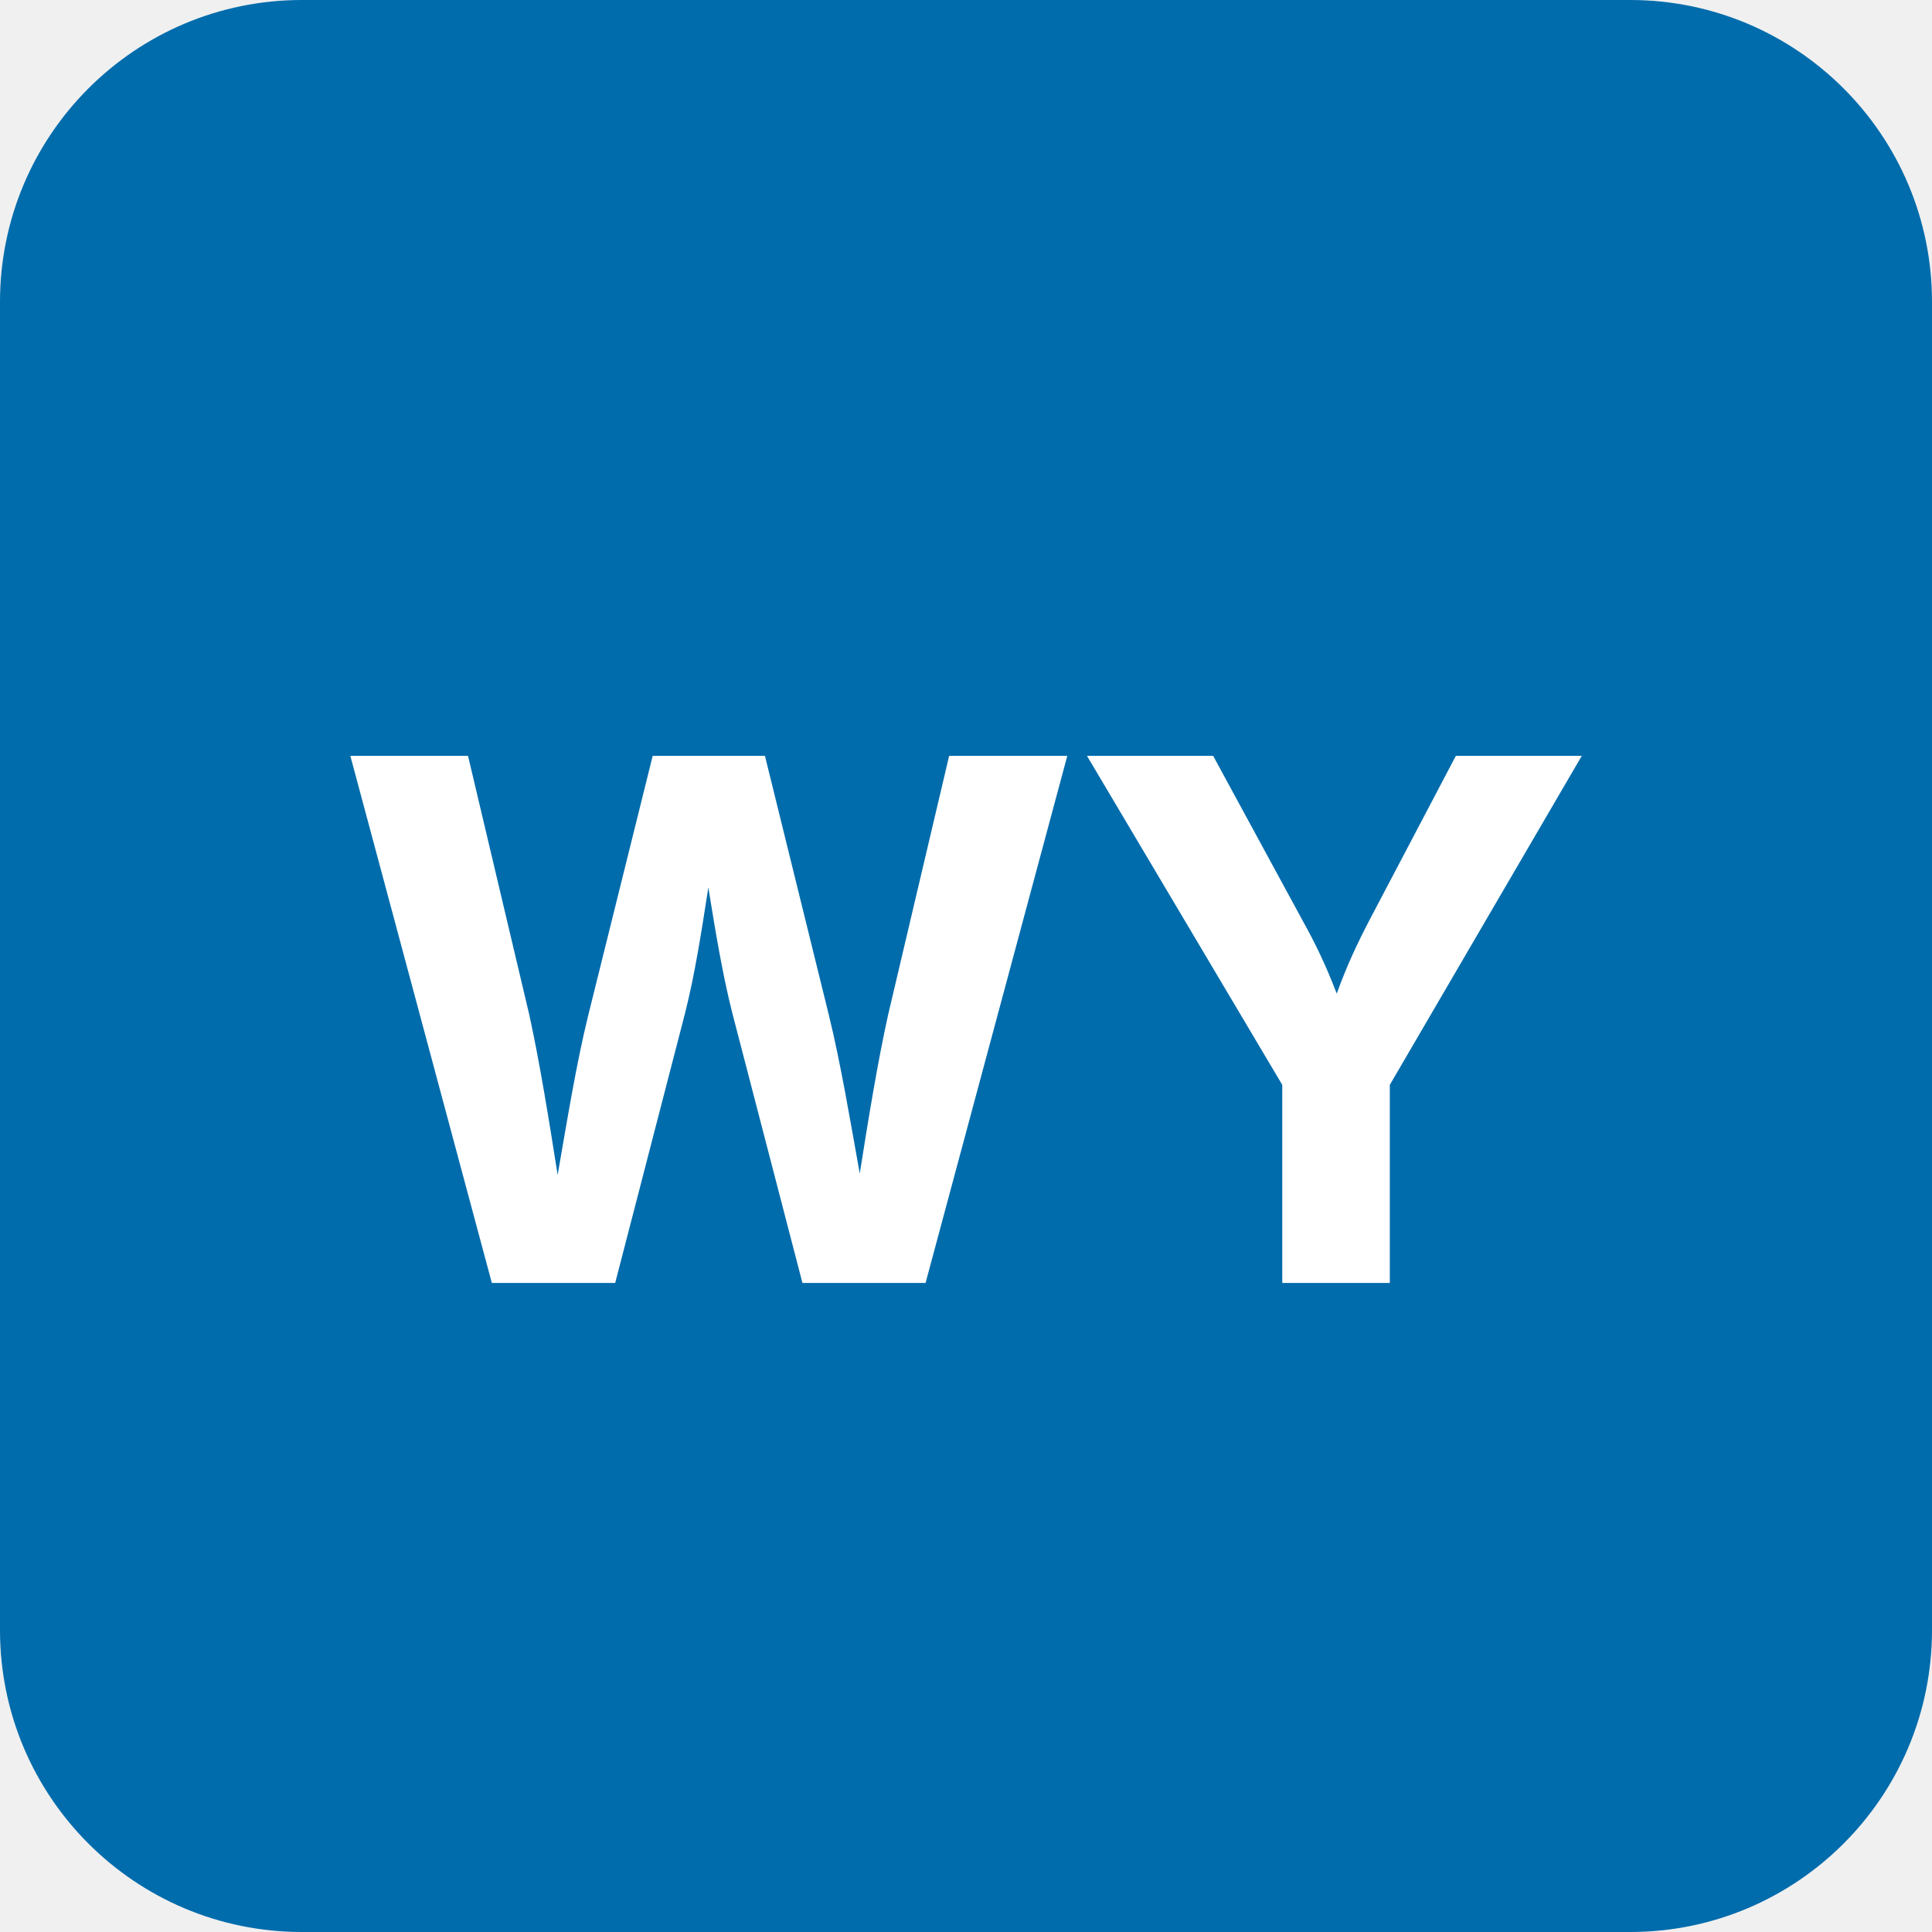
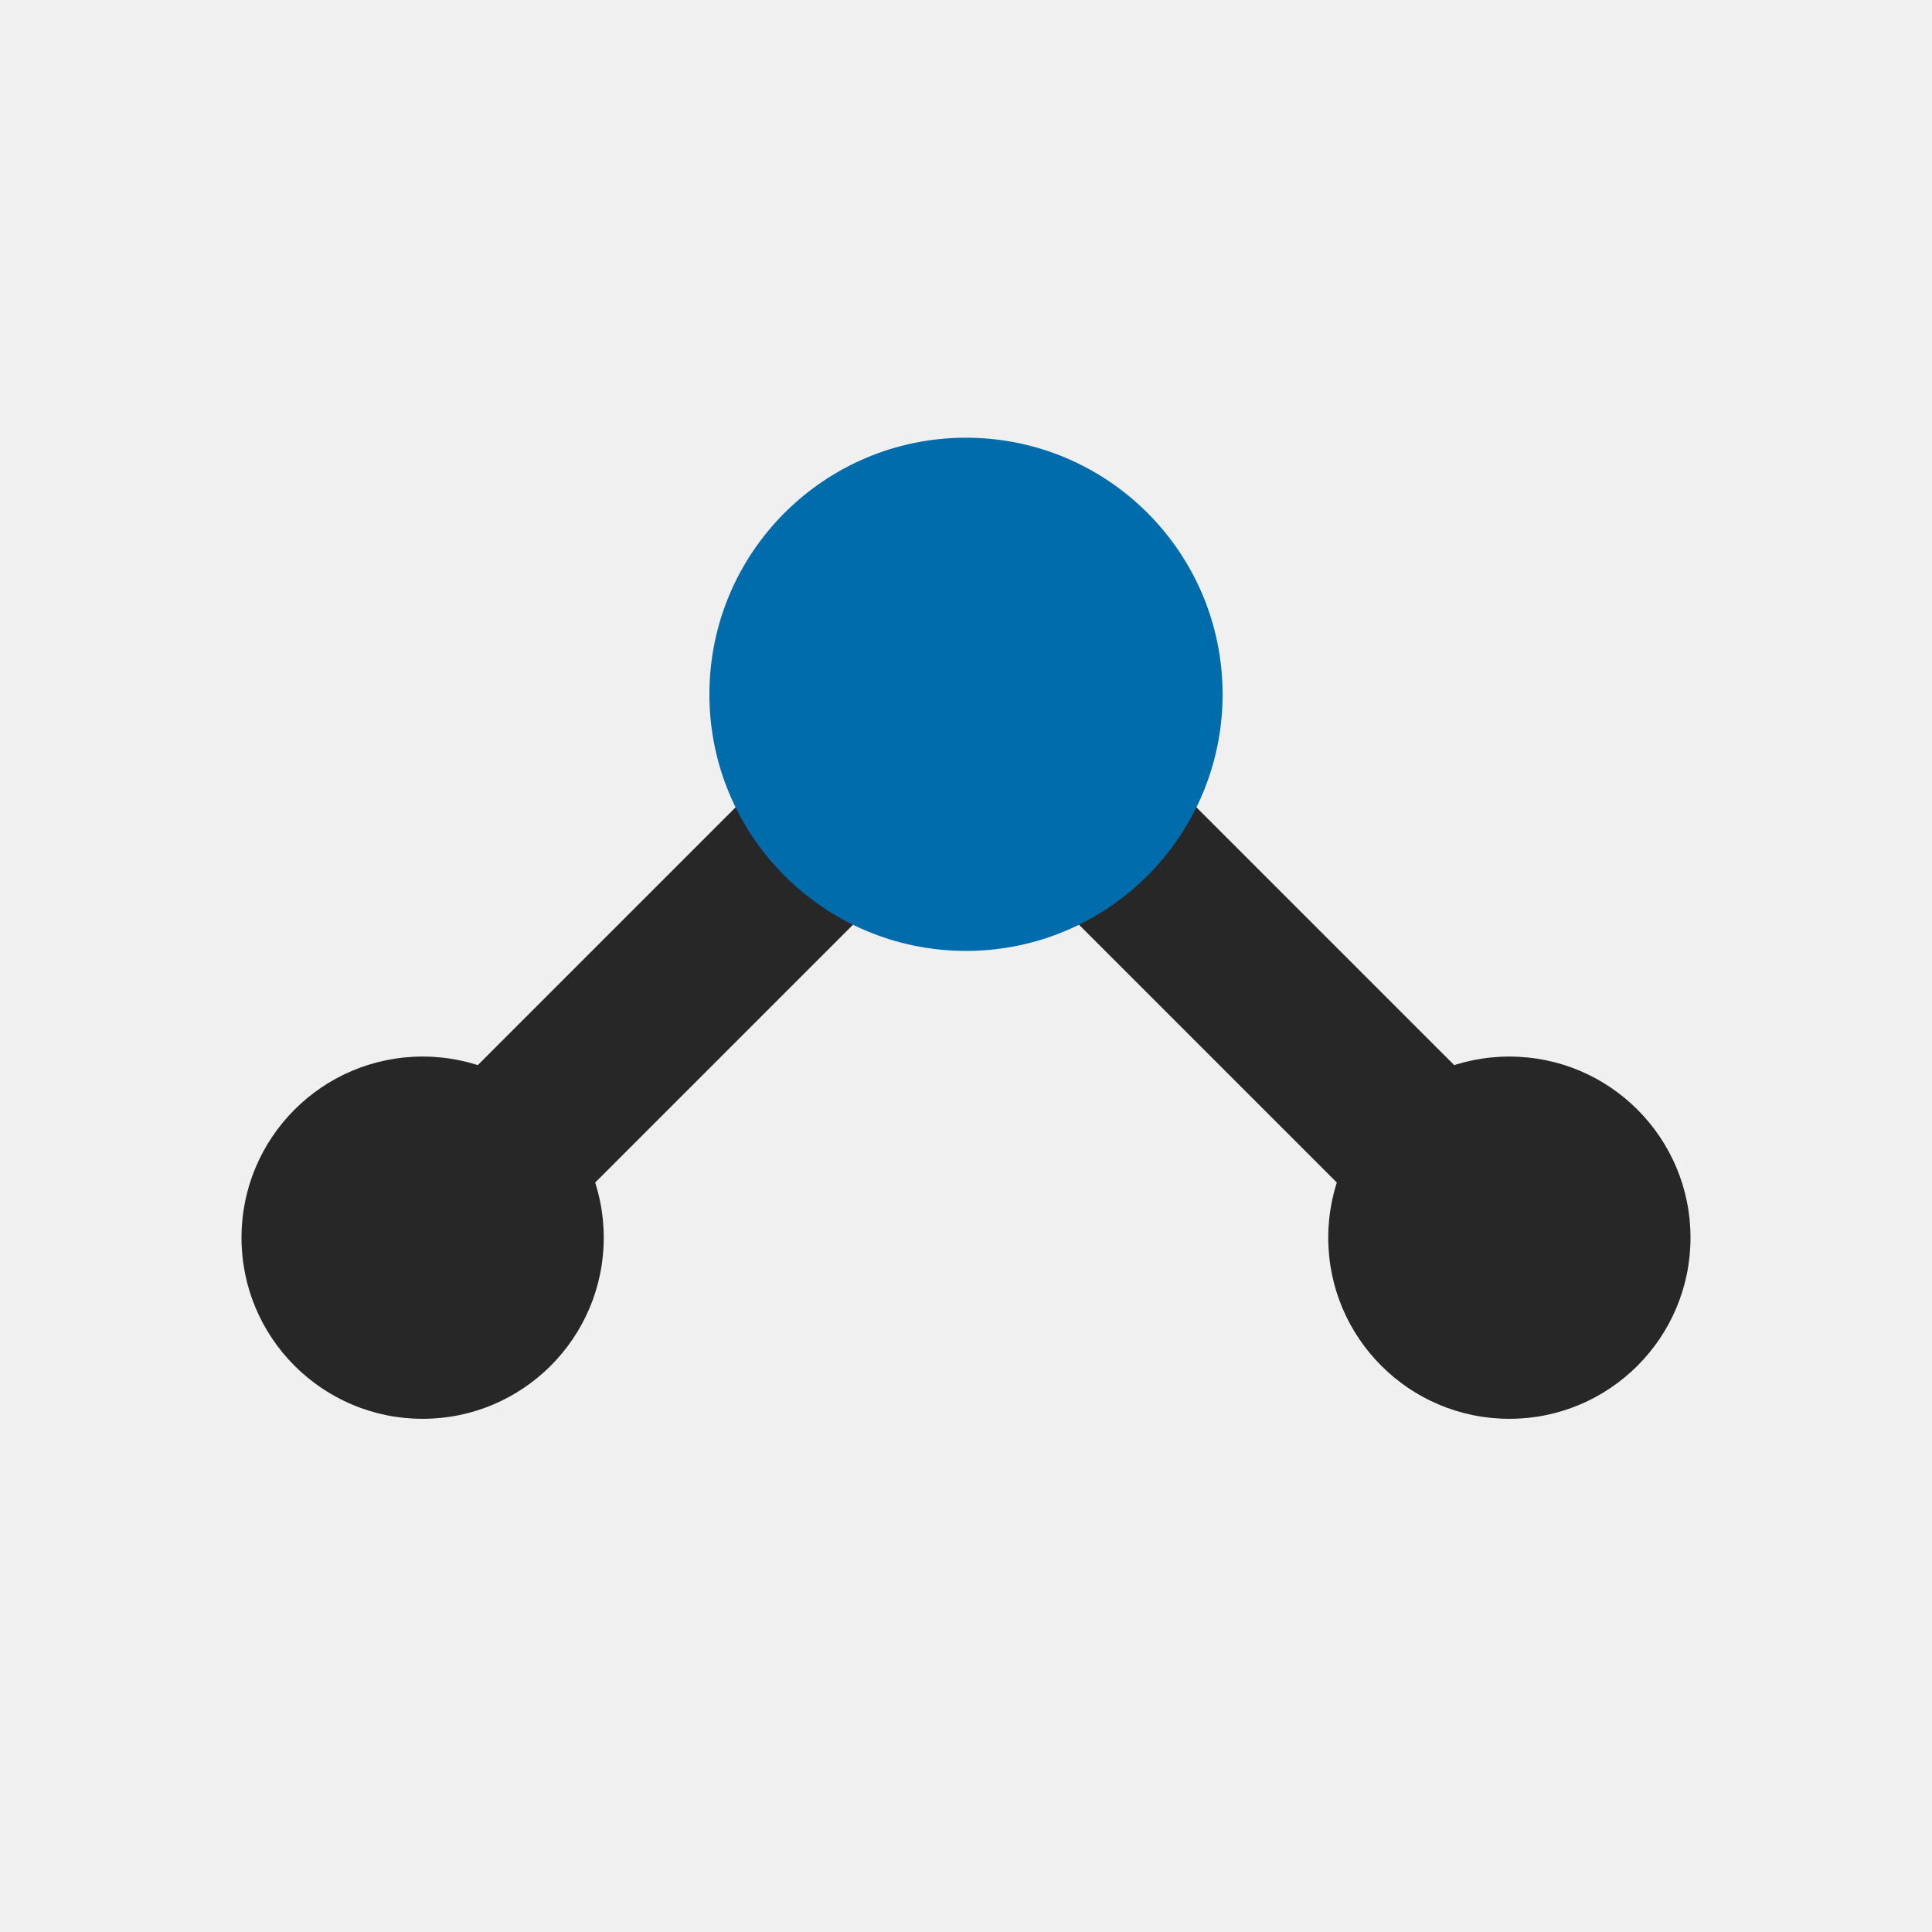
- <svg xmlns="http://www.w3.org/2000/svg" viewBox="0 0 128 128">
-   <rect width="128" height="128" rx="20" fill="#006cac" />
-   <text x="64" y="85" font-family="system-ui, -apple-system, 'Segoe UI', sans-serif" font-size="48" font-weight="700" fill="#ffffff" text-anchor="middle" letter-spacing="-1">WY</text>
+ <svg xmlns="http://www.w3.org/2000/svg" viewBox="0 0 128 128" role="img" aria-label="Wenhao Yu">
+   <style>
+     .edge { stroke: #282728; stroke-width: 11; stroke-linecap: round; }
+     .node { fill: #282728; }
+     .hub  { fill: #006cac; }
+     @media (prefers-color-scheme: dark) {
+       .edge { stroke: #eaedf3; }
+       .node { fill: #eaedf3; }
+       .hub  { fill: #ff6b01; }
+     }
+   </style>
+   <line class="edge" x1="28" y1="82" x2="64" y2="46" />
+   <line class="edge" x1="64" y1="46" x2="100" y2="82" />
+   <circle class="node" cx="28" cy="82" r="12" />
+   <circle class="node" cx="100" cy="82" r="12" />
+   <circle class="hub" cx="64" cy="46" r="17" />
</svg>
